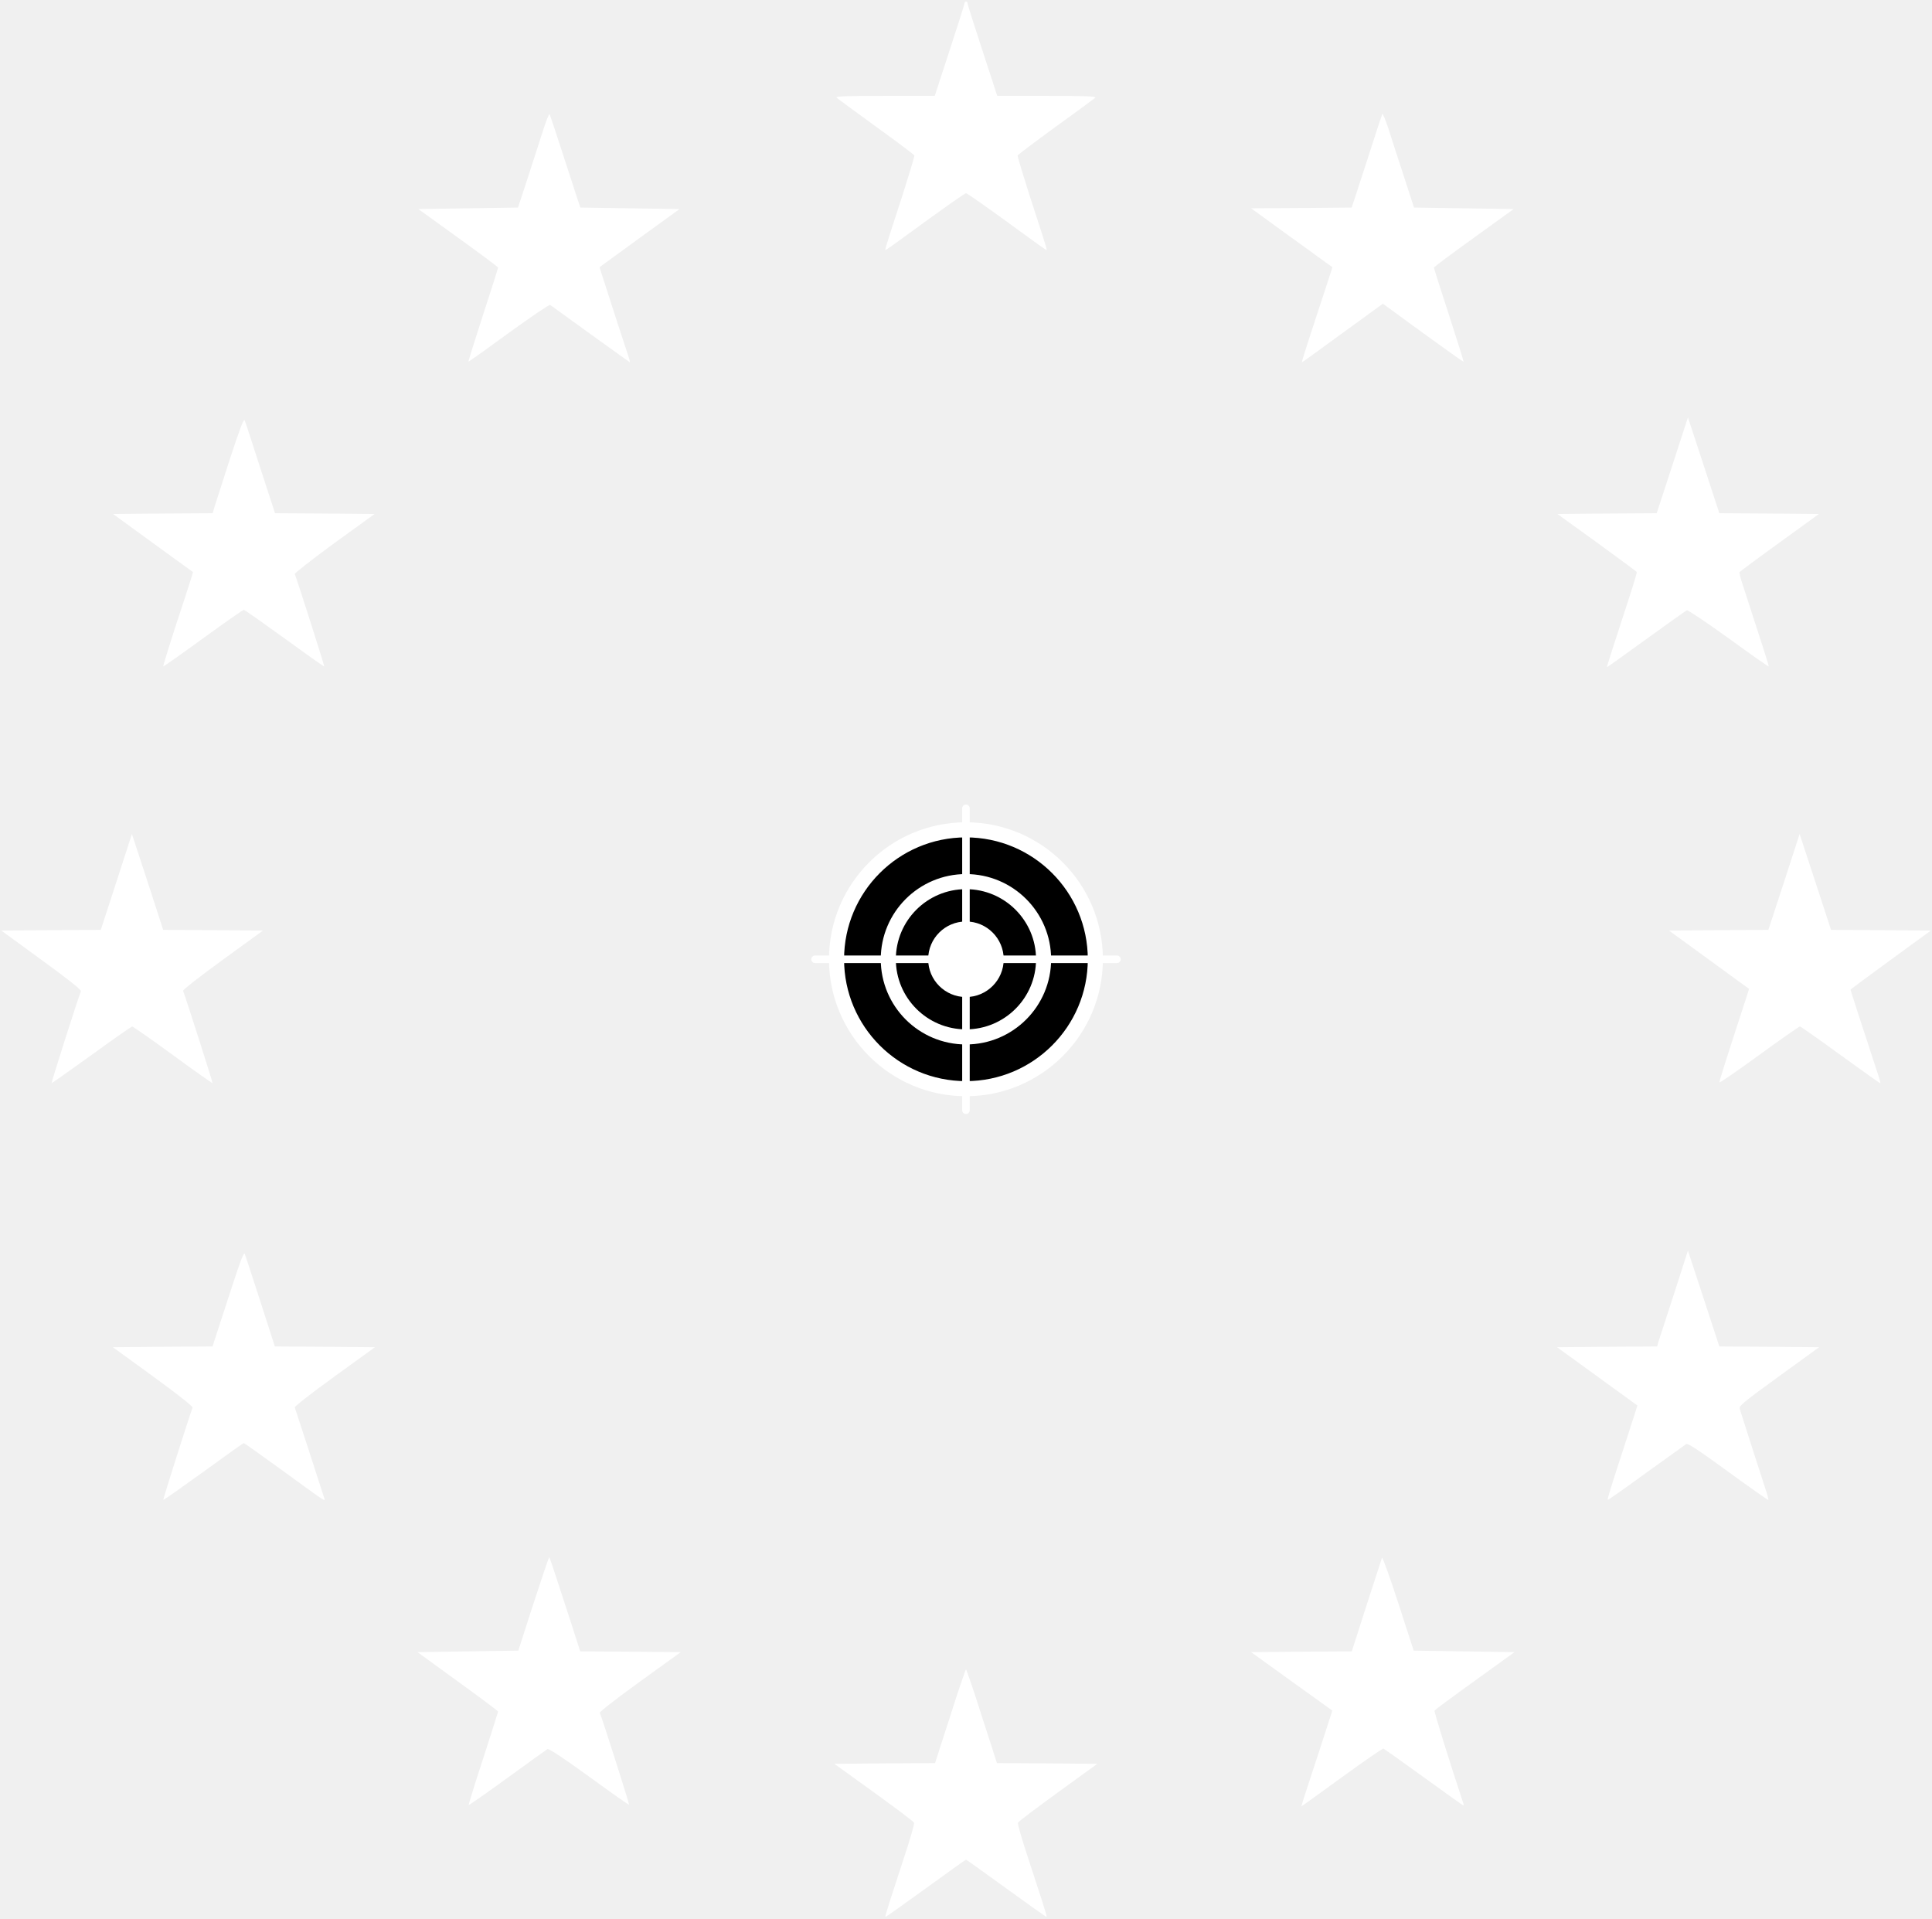
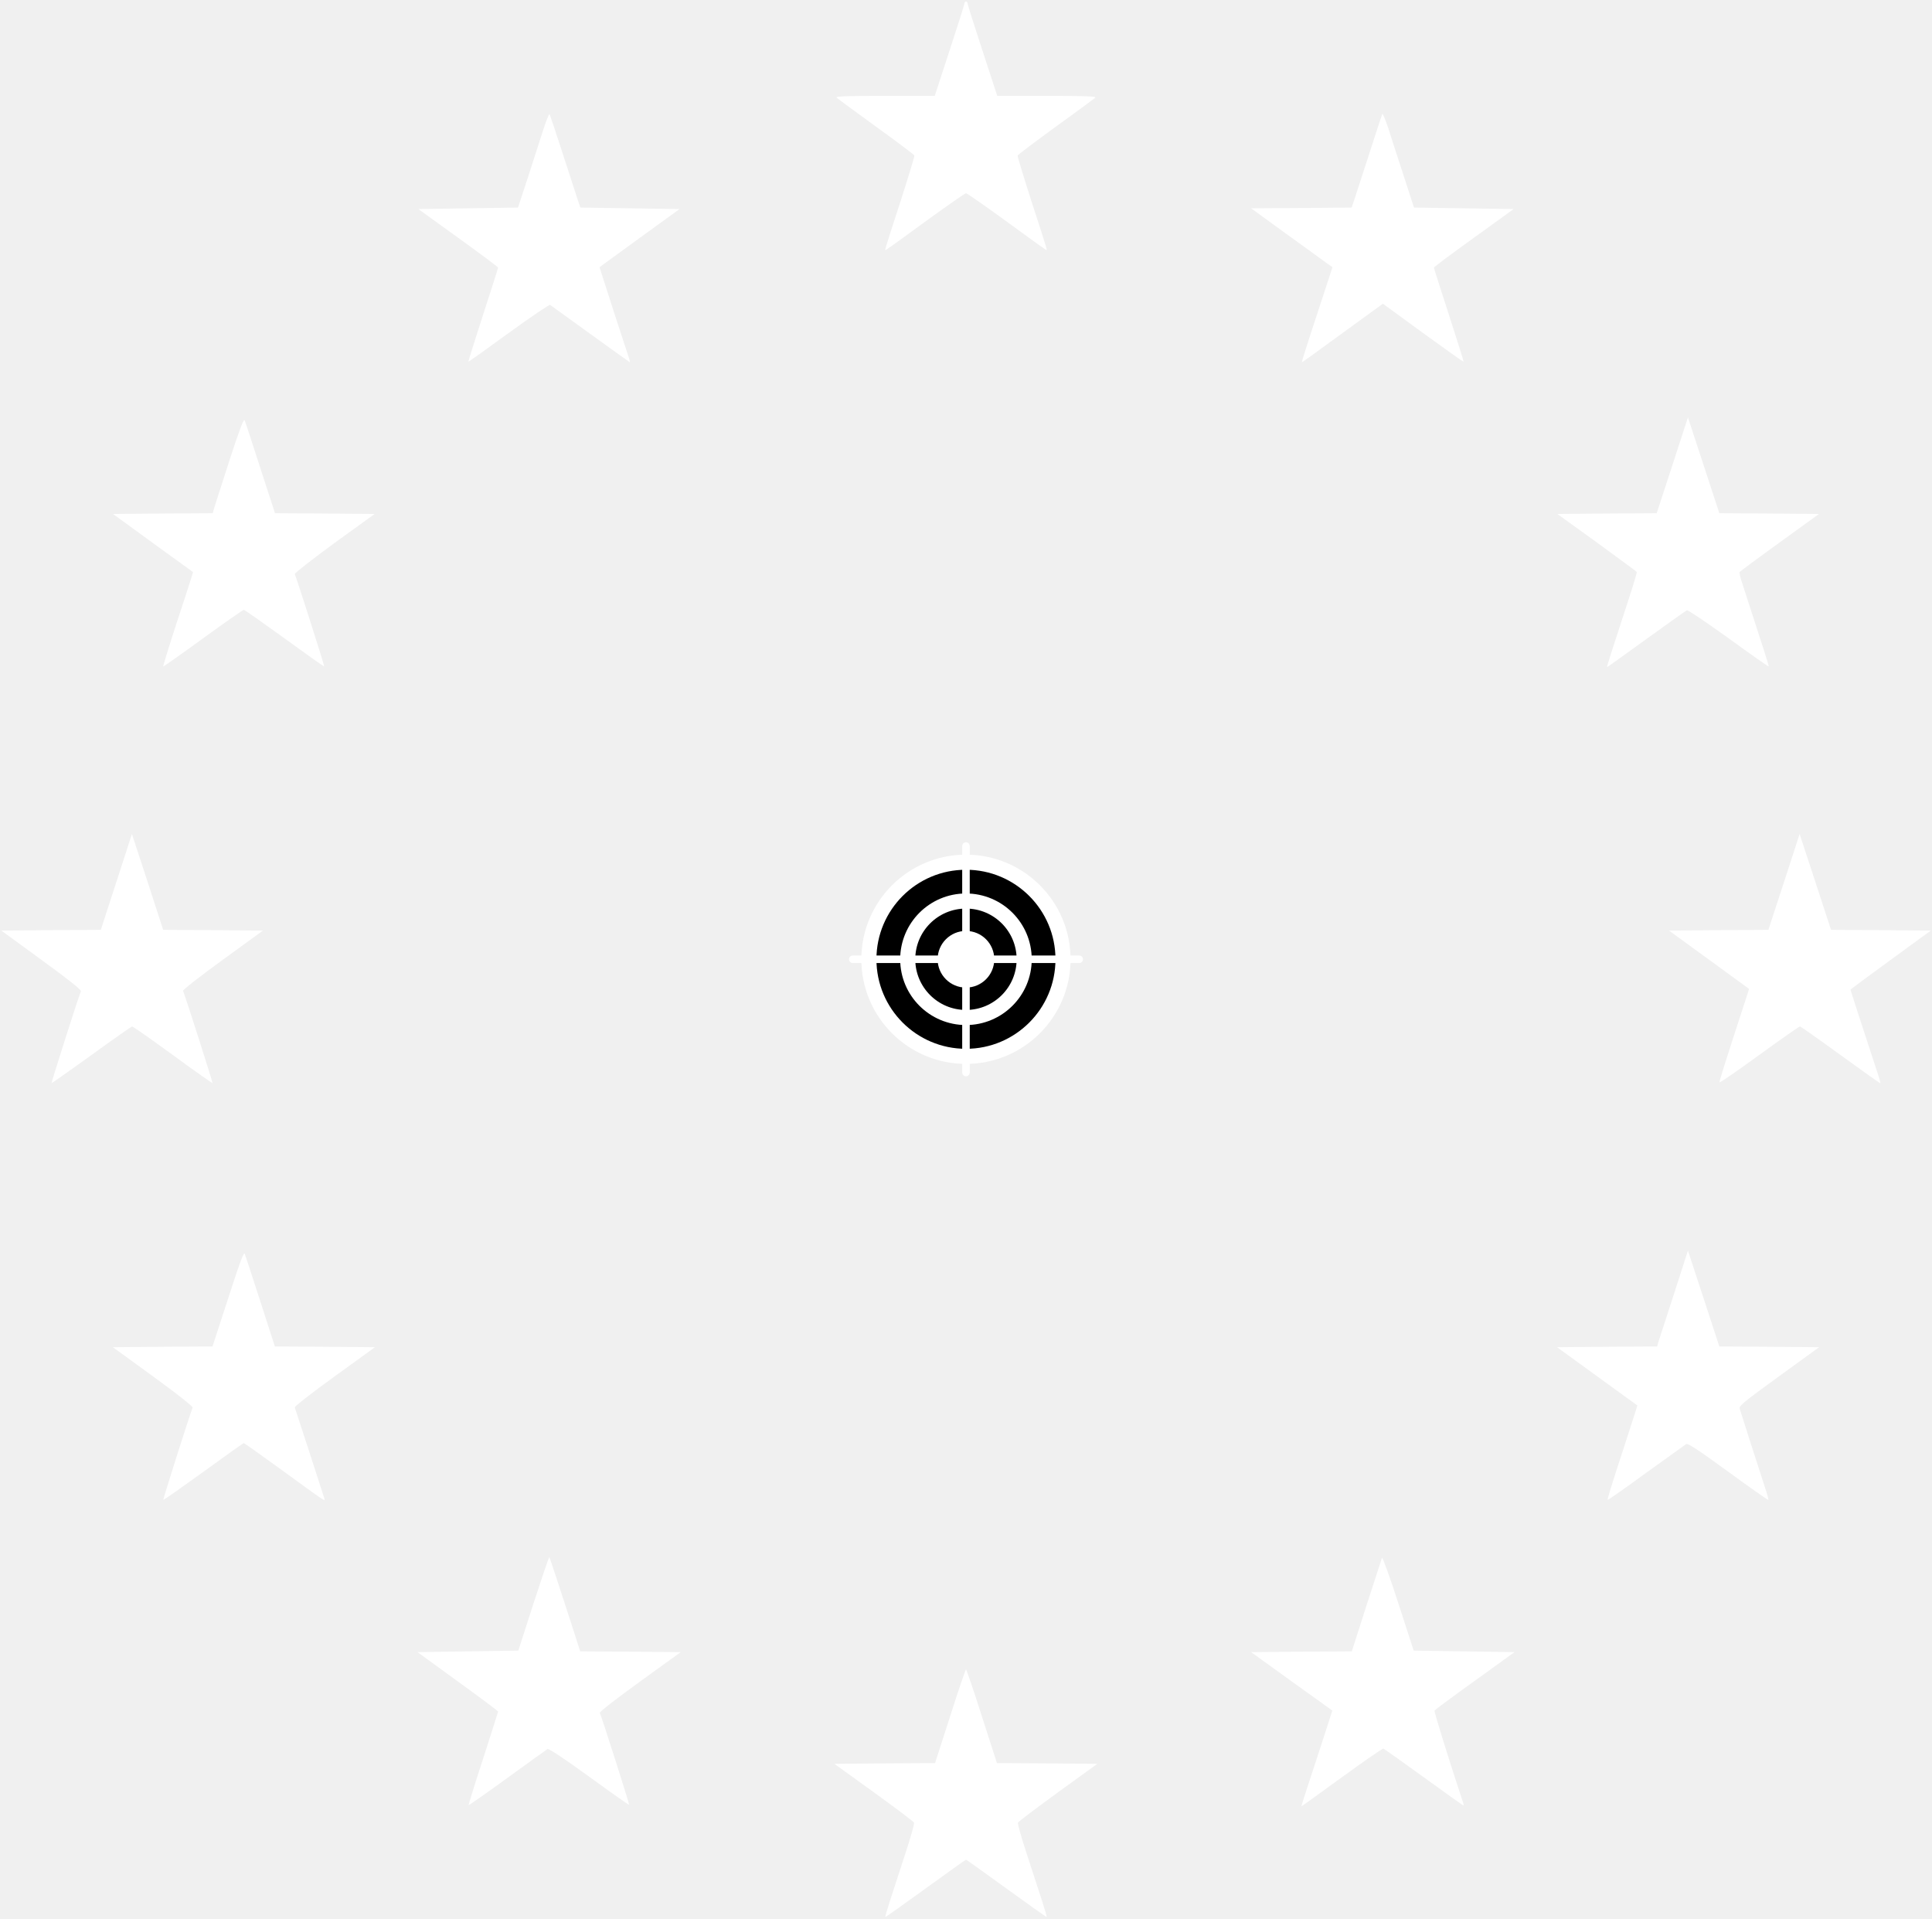
<svg xmlns="http://www.w3.org/2000/svg" id="Layer_1" baseProfile="tiny" version="1.2" viewBox="0 0 1280 1271">
  <g>
    <path d="M639,2.2c0,.7-4.5,14.8-9.9,31.3l-9.8,30h-33.1c-25.7,0-32.9.3-31.9,1.2.7.7,12.5,9.3,26.2,19.3,13.8,9.9,25.1,18.5,25.3,19s-3.8,13.6-8.8,29.2c-11.7,36-11.1,34-9.7,33.1.7-.3,12.6-8.9,26.4-19,13.9-10.1,25.7-18.3,26.3-18.3s12.4,8.2,26.3,18.3c13.8,10.1,25.7,18.7,26.4,19,1.4.9,2,2.9-9.7-33.1-5-15.6-9-28.7-8.8-29.2s11.6-9.1,25.3-19.1c13.8-9.9,25.5-18.6,26.2-19.2.9-.9-6.9-1.2-31.9-1.2h-33.1l-9.8-30c-5.4-16.5-9.9-30.6-9.9-31.3,0-.6-.4-1.2-1-1.2-.5,0-1,.6-1,1.2Z" fill="#fff" />
    <path d="M359.7,86.7c-2.1,6.5-6.6,20.6-10.1,31.3l-6.4,19.5-33,.5-33,.5,26.3,19c14.5,10.4,26.4,19.3,26.5,19.8,0,.4-4.5,14.5-10,31.4s-9.8,30.8-9.7,30.9c.1.2,12.2-8.4,26.7-19,14.6-10.6,27-19,27.5-18.6,12.5,9.1,52.6,38,52.8,38s-.4-2.4-1.4-5.3c-2.3-6.8-13.3-40.6-16.3-50.2l-2.4-7.5,26.5-19.3,26.5-19.2-32.8-.5-32.9-.5-1.7-5c-.9-2.8-5.4-16.5-9.9-30.5s-8.5-25.8-8.8-26.3c-.4-.4-2.4,4.6-4.4,11Z" fill="#fff" />
    <path d="M915.8,75.5c-.3.6-4.2,12.5-8.7,26.5s-9,27.7-9.9,30.5l-1.7,5-33.3.3-33.3.2,22.3,16.2c12.3,8.9,24.4,17.6,26.9,19.5l4.7,3.3-6.3,19.3c-11,33.4-14.3,43.7-13.9,43.7.2,0,12.3-8.7,26.9-19.4l26.7-19.4,26.6,19.4c14.6,10.6,26.7,19.2,26.9,19.1.1-.2-4.2-14.1-9.7-31s-10-31-10-31.4c.1-.5,12-9.4,26.5-19.8l26.3-19-33-.5-33-.5-6.8-21c-3.8-11.6-8.4-25.7-10.2-31.5-1.9-5.7-3.7-10-4-9.5Z" fill="#fff" />
    <path d="M152.5,303.5c-4.8,14.9-9.4,29.1-10.2,31.7l-1.4,4.8-33,.2-33,.3,26.5,19.3,26.5,19.2-1.3,4.3c-.7,2.3-5.2,16.3-10.1,31-4.8,14.8-8.5,27-8.4,27.2.2.2,12.1-8.2,26.4-18.6s26.5-18.9,27-18.9c.6,0,12.7,8.6,27,18.9,14.3,10.4,26.1,18.8,26.3,18.6.3-.2-17.5-56.1-19.5-61.2-.2-.6,11.6-9.8,26.2-20.5l26.7-19.3-33-.3-33-.2-9.7-29.8c-5.2-16.3-9.9-30.6-10.4-31.7-.6-1.4-3.1,5.2-9.6,25Z" fill="#fff" />
    <path d="M1108,308.2l-10.4,31.8-32.9.2-32.9.3,26.2,18.9c14.3,10.4,26.2,19.2,26.4,19.5s-1.5,6-3.6,12.6c-13.9,42.5-16.4,50.5-16.1,50.5.2,0,11.9-8.4,26-18.6s26.2-18.8,26.9-19.1,13.1,8.1,27.6,18.5c14.4,10.5,26.4,18.9,26.6,18.7.3-.2-3.3-11.3-17.3-54.4-1.4-4-2.2-7.7-2-8.1.3-.4,12.2-9.3,26.5-19.6l26.1-18.9-33-.3-33-.2-10.4-31.8-10.4-31.7-10.3,31.7Z" fill="#fff" />
    <path d="M79.3,577.5c-4.5,13.7-9.1,28-10.3,31.7l-2.2,6.8-32.9.2-33,.3,26.6,19.4c18,13.1,26.4,19.8,26.1,20.8-2.2,5.5-19.7,60.5-19.4,60.8.1.2,12-8.2,26.3-18.5,14.3-10.4,26.5-18.9,27-19,.6,0,12.7,8.5,27,18.9,14.3,10.5,26.1,18.8,26.3,18.6.3-.2-17.3-55.3-19.5-61.1-.2-.7,11.6-9.9,26.2-20.5l26.7-19.4-33-.3-33.1-.2-10.3-31.8-10.4-31.7-8.1,25Z" fill="#fff" />
    <path d="M1182,584.2l-10.4,31.8-32.9.2-32.9.3,26.5,19.3,26.5,19.3-1.8,5.7c-14.1,43.2-18,55.6-17.8,56.2.2.5,12-7.7,26.3-18.1s26.5-18.9,27-18.9c.6.1,12.7,8.6,27,19s26.1,18.8,26.3,18.6c.1-.2-.4-2.3-1.2-4.7-11.5-35-18.6-56.9-18.6-57.2s12-9.2,26.6-19.8l26.6-19.4-33.1-.3-33-.2-10.4-31.8-10.4-31.7-10.3,31.7Z" fill="#fff" />
    <path d="M153.3,853.6c-4.5,13.7-9.1,27.9-10.3,31.6l-2.2,6.8-33,.2-33,.3,26.7,19.4c16,11.6,26.4,19.9,26.1,20.6-2.3,6-19.7,60.8-19.4,61.1.3.2,12.2-8.2,26.6-18.6,14.4-10.5,26.4-19,26.7-19s11.9,8.2,25.8,18.3c29.5,21.5,28.2,20.6,27.5,18.1-.7-2.3-18.9-58.4-19.5-60-.2-.7,11.6-9.9,26.3-20.5l26.8-19.4-33.2-.3-33.1-.2-9.6-29.8c-5.3-16.3-9.9-30.6-10.4-31.6-.5-1.4-3,5.1-8.8,23Z" fill="#fff" />
    <path d="M1108.8,858c-5.3,16.2-9.9,30.5-10.3,31.7l-.6,2.3-33.1.2-33.2.3,26.6,19.3,26.6,19.3-1.3,4.2c-.7,2.3-4.1,12.7-7.5,23.2-9.3,28.5-11.2,34.7-10.8,35.1.2.2,11.6-7.8,25.3-17.8,13.8-9.9,25.7-18.5,26.6-19.1,1.2-.7,7.3,3.3,27.8,18.2,14.5,10.6,26.5,19,26.7,18.8s-.7-3.7-2.1-7.8c-2.9-8.9-16-49.5-16.9-52.6-.6-1.9,2.3-4.3,26-21.5l26.6-19.3-33.1-.3-33-.2-10.4-31.8-10.4-31.7-9.5,29.5Z" fill="#fff" />
    <path d="M353.4,1062.4l-10,31.1-33.4.5-33.4.5,26.7,19.4c14.7,10.6,26.7,19.6,26.7,20,0,.3-4.5,14.3-9.9,31.1-5.5,16.8-9.8,30.7-9.6,30.8.2.2,11.8-7.9,25.7-18s25.9-18.7,26.5-19.1c.8-.5,10.8,6.1,27.5,18.2,14.4,10.5,26.3,18.9,26.6,18.7.3-.3-17-54.7-19.4-60.9-.2-.7,10.7-9.2,26.6-20.7l27-19.5-33.3-.3-33.3-.2-5.7-17.8c-9.2-28.3-14.4-44.3-14.8-44.6-.2-.2-4.9,13.6-10.5,30.8Z" fill="#fff" />
    <path d="M915.6,1032c-.3.8-4.9,15.1-10.3,31.7l-9.7,30.3-33.4.2-33.3.3,26.9,19.4,26.9,19.3-4.9,15.2c-2.7,8.3-7.3,22.5-10.3,31.5-3,9.1-5.4,16.6-5.2,16.7.1.1,12.1-8.6,26.7-19.2s27-19.2,27.6-19c.6.3,12.6,8.8,26.7,19s25.8,18.6,26.1,18.6.4-.6.1-1.3c-9.2-27.7-19.5-60.9-19.1-61.5.3-.5,12.3-9.4,26.8-19.8l26.2-18.9-33.4-.5-33.4-.5-10.2-31.5c-5.6-17.3-10.5-30.8-10.8-30Z" fill="#fff" />
    <path d="M629.5,1137l-10,31-33.3.2-33.4.3,26.2,18.9c14.4,10.4,26.4,19.4,26.6,20.1.3.7-2.4,10.2-6,21.1-3.5,10.9-8,24.6-9.9,30.4s-3.3,10.7-3.1,10.9,12.1-8.3,26.6-18.8,26.5-19.1,26.8-19.1,12.3,8.6,26.8,19.1,26.4,19,26.6,18.8-1.2-5.1-3.1-10.9-6.4-19.5-9.9-30.4c-3.6-10.9-6.3-20.4-6-21.1.2-.7,12.2-9.7,26.5-20.1l26.1-18.9-33.2-.3-33.3-.2-10-31c-5.4-17.1-10.2-31-10.5-31s-5.1,13.9-10.5,31Z" fill="#fff" />
  </g>
  <g>
-     <path id="path12427-9-3-9" d="M725.7,635.49c0,47.35-38.39,85.74-85.74,85.74s-85.74-38.39-85.74-85.74,38.39-85.74,85.74-85.74,85.74,38.39,85.74,85.74Z" stroke="#fff" stroke-miterlimit="1.66" stroke-width="10" />
-     <path id="path12427-9-3-9-8-5" d="M691.4,635.49c0,28.41-23.03,51.44-51.44,51.44s-51.44-23.03-51.44-51.44,23.03-51.44,51.44-51.44,51.44,23.03,51.44,51.44Z" stroke="#fff" stroke-miterlimit="10" stroke-width="10" />
-     <path id="path12427-9-3-9-8-2-3" d="M664.99,635.49c0,13.82-11.21,25.03-25.03,25.03s-25.03-11.21-25.03-25.03,11.21-25.03,25.03-25.03,25.03,11.21,25.03,25.03Z" fill="#fff" />
-     <path id="path13189-0" d="M639.97,535.5v200" stroke="#fff" stroke-linecap="round" stroke-width="5" />
-     <path id="path45" d="M740,635.51h-200" stroke="#fff" stroke-linecap="round" stroke-width="5" />
+     <path id="path12427-9-3-9" d="M704.28,635.5c0,35.51-28.79,64.31-64.31,64.31s-64.31-28.79-64.31-64.31,28.79-64.31,64.31-64.31,64.31,28.79,64.31,64.31Z" stroke="#fff" stroke-miterlimit="1.66" stroke-width="10" />
+     <path id="path12427-9-3-9-8-5" d="M678.55,635.49c0,21.31-17.27,38.58-38.58,38.58s-38.58-17.27-38.58-38.58,17.27-38.58,38.58-38.58,38.58,17.27,38.58,38.58Z" stroke="#fff" stroke-miterlimit="10" stroke-width="10" />
+     <path id="path12427-9-3-9-8-2-3" d="M658.74,635.49c0,10.37-8.4,18.77-18.77,18.77s-18.77-8.4-18.77-18.77,8.4-18.77,18.77-18.77,18.77,8.4,18.77,18.77Z" fill="#fff" />
+     <path id="path13189-0" d="M639.98,560.5v150" stroke="#fff" stroke-linecap="round" stroke-width="5" />
+     <path id="path45" d="M715,635.5h-150" stroke="#fff" stroke-linecap="round" stroke-width="5" />
  </g>
</svg>
